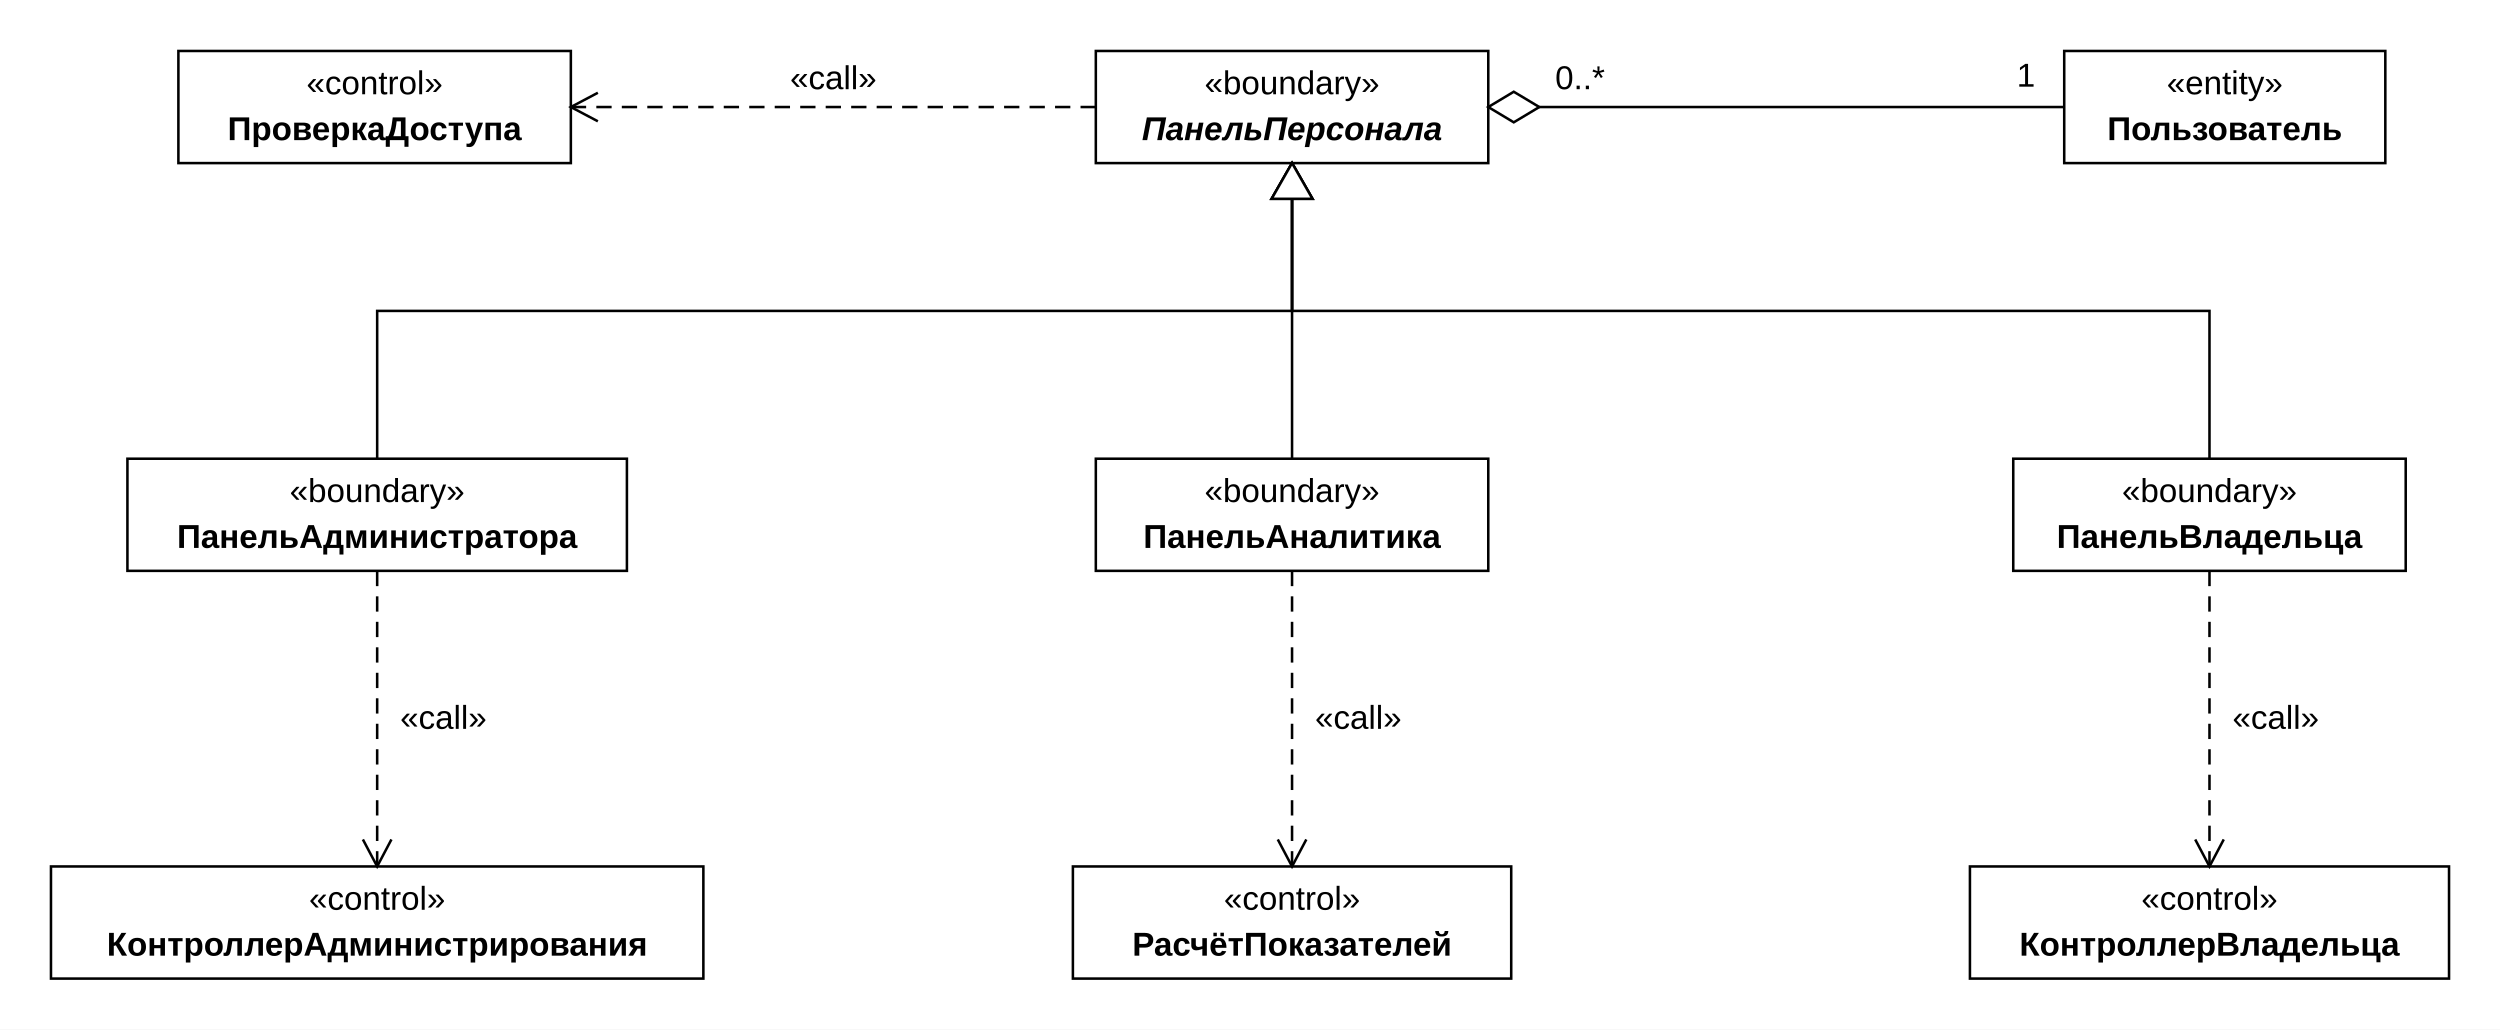
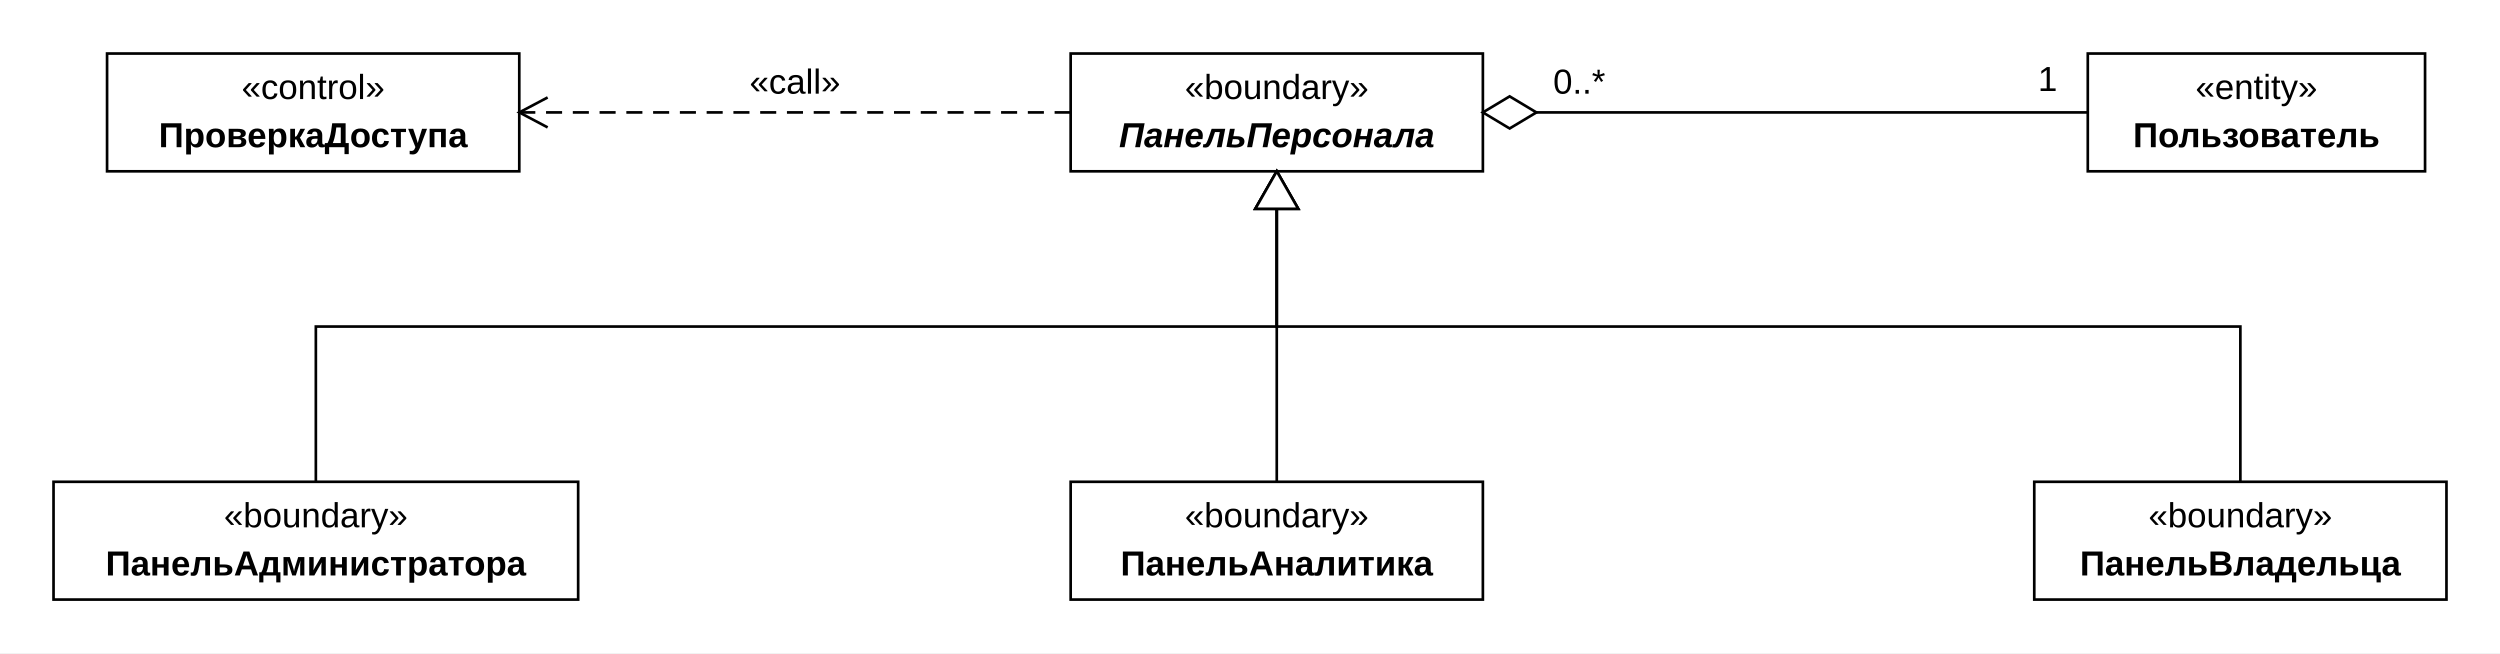
- <svg xmlns="http://www.w3.org/2000/svg" width="981" height="404" viewBox="-10 20 981 404">
-   <rect x="-10" y="20" width="981" height="404" fill="#fff" />
+ <svg xmlns="http://www.w3.org/2000/svg" width="934" height="244" viewBox="20 20 934 244">
+   <rect x="20" y="20" width="934" height="244" fill="#fff" />
  <rect x="60" y="40" width="154" height="44" fill="#fff" stroke="#000" />
  <text x="137.0" y="57.0" font-family="Arial, Helvetica, sans-serif" font-size="13" text-anchor="middle" font-weight="normal" font-style="normal" fill="#000">«control»</text>
  <text x="137.0" y="75.0" font-family="Arial, Helvetica, sans-serif" font-size="13" text-anchor="middle" font-weight="bold" font-style="normal" fill="#000">ПроверкаДоступа</text>
  <rect x="420" y="40" width="154" height="44" fill="#fff" stroke="#000" />
  <text x="497.0" y="57.0" font-family="Arial, Helvetica, sans-serif" font-size="13" text-anchor="middle" font-weight="normal" font-style="normal" fill="#000">«boundary»</text>
  <text x="497.0" y="75.0" font-family="Arial, Helvetica, sans-serif" font-size="13" text-anchor="middle" font-weight="bold" font-style="italic" fill="#000">ПанельПерсонала</text>
  <rect x="800" y="40" width="126" height="44" fill="#fff" stroke="#000" />
  <text x="863.0" y="57.0" font-family="Arial, Helvetica, sans-serif" font-size="13" text-anchor="middle" font-weight="normal" font-style="normal" fill="#000">«entity»</text>
  <text x="863.0" y="75.0" font-family="Arial, Helvetica, sans-serif" font-size="13" text-anchor="middle" font-weight="bold" font-style="normal" fill="#000">Пользователь</text>
  <rect x="40" y="200" width="196" height="44" fill="#fff" stroke="#000" />
  <text x="138.0" y="217.0" font-family="Arial, Helvetica, sans-serif" font-size="13" text-anchor="middle" font-weight="normal" font-style="normal" fill="#000">«boundary»</text>
  <text x="138.0" y="235.0" font-family="Arial, Helvetica, sans-serif" font-size="13" text-anchor="middle" font-weight="bold" font-style="normal" fill="#000">ПанельАдминистратора</text>
  <rect x="420" y="200" width="154" height="44" fill="#fff" stroke="#000" />
  <text x="497.0" y="217.0" font-family="Arial, Helvetica, sans-serif" font-size="13" text-anchor="middle" font-weight="normal" font-style="normal" fill="#000">«boundary»</text>
  <text x="497.0" y="235.0" font-family="Arial, Helvetica, sans-serif" font-size="13" text-anchor="middle" font-weight="bold" font-style="normal" fill="#000">ПанельАналитика</text>
  <rect x="780" y="200" width="154" height="44" fill="#fff" stroke="#000" />
  <text x="857.0" y="217.0" font-family="Arial, Helvetica, sans-serif" font-size="13" text-anchor="middle" font-weight="normal" font-style="normal" fill="#000">«boundary»</text>
  <text x="857.0" y="235.0" font-family="Arial, Helvetica, sans-serif" font-size="13" text-anchor="middle" font-weight="bold" font-style="normal" fill="#000">ПанельВладельца</text>
-   <rect x="10" y="360" width="256" height="44" fill="#fff" stroke="#000" />
-   <text x="138.0" y="377.0" font-family="Arial, Helvetica, sans-serif" font-size="13" text-anchor="middle" font-weight="normal" font-style="normal" fill="#000">«control»</text>
-   <text x="138.0" y="395.0" font-family="Arial, Helvetica, sans-serif" font-size="13" text-anchor="middle" font-weight="bold" font-style="normal" fill="#000">КонтроллерАдминистрирования</text>
-   <rect x="411" y="360" width="172" height="44" fill="#fff" stroke="#000" />
-   <text x="497.0" y="377.0" font-family="Arial, Helvetica, sans-serif" font-size="13" text-anchor="middle" font-weight="normal" font-style="normal" fill="#000">«control»</text>
-   <text x="497.0" y="395.0" font-family="Arial, Helvetica, sans-serif" font-size="13" text-anchor="middle" font-weight="bold" font-style="normal" fill="#000">РасчётПоказателей</text>
-   <rect x="763" y="360" width="188" height="44" fill="#fff" stroke="#000" />
-   <text x="857.0" y="377.0" font-family="Arial, Helvetica, sans-serif" font-size="13" text-anchor="middle" font-weight="normal" font-style="normal" fill="#000">«control»</text>
-   <text x="857.0" y="395.0" font-family="Arial, Helvetica, sans-serif" font-size="13" text-anchor="middle" font-weight="bold" font-style="normal" fill="#000">КонтроллерВладельца</text>
  <path d="M420.0,62.0 L214.0,62.0" fill="none" stroke="#000" stroke-dasharray="6 4" />
  <path d="M224.6,56.4 L214.0,62.0 L224.6,67.6" fill="none" stroke="#000" />
  <path d="M574.0,62.0 L800.0,62.0" fill="none" stroke="#000" />
  <polygon points="574.0,62.0 584.0,56.0 594.0,62.0 584.0,68.0" fill="#fff" stroke="#000" />
-   <path d="M138.0,244.0 L138.0,360.0" fill="none" stroke="#000" stroke-dasharray="6 4" />
-   <path d="M132.4,349.4 L138.0,360.0 L143.6,349.4" fill="none" stroke="#000" />
-   <path d="M497.0,244.0 L497.0,360.0" fill="none" stroke="#000" stroke-dasharray="6 4" />
-   <path d="M491.4,349.4 L497.0,360.0 L502.6,349.4" fill="none" stroke="#000" />
-   <path d="M857.0,244.0 L857.0,360.0" fill="none" stroke="#000" stroke-dasharray="6 4" />
-   <path d="M851.4,349.4 L857.0,360.0 L862.6,349.4" fill="none" stroke="#000" />
  <path d="M138.0,200.0 L138.0,142.0 L497.0,142.0 L497.0,84.0" fill="none" stroke="#000" />
  <polygon points="497.0,84.0 505.0,98.0 489.0,98.0" fill="#fff" stroke="#000" />
  <path d="M497.0,200.0 L497.0,142.0 L497.0,84.0" fill="none" stroke="#000" />
  <polygon points="497.0,84.0 505.0,98.0 489.0,98.0" fill="#fff" stroke="#000" />
  <path d="M857.0,200.0 L857.0,142.0 L497.0,142.0 L497.0,84.0" fill="none" stroke="#000" />
  <polygon points="497.0,84.0 505.0,98.0 489.0,98.0" fill="#fff" stroke="#000" />
  <rect x="296.8" y="43.0" width="40.4" height="16" fill="#fff" fill-opacity="0.85" />
  <text x="317.0" y="55.0" font-family="Arial, Helvetica, sans-serif" font-size="13" text-anchor="middle" font-weight="normal" font-style="normal" fill="#000">«call»</text>
  <rect x="595.9" y="43.0" width="28.3" height="16" fill="#fff" fill-opacity="0.85" />
  <text x="610.0" y="55.0" font-family="Arial, Helvetica, sans-serif" font-size="13" text-anchor="middle" font-weight="normal" font-style="normal" fill="#000">0..*</text>
  <rect x="778.4" y="42.0" width="13.2" height="16" fill="#fff" fill-opacity="0.85" />
  <text x="785.0" y="54.0" font-family="Arial, Helvetica, sans-serif" font-size="13" text-anchor="middle" font-weight="normal" font-style="normal" fill="#000">1</text>
-   <rect x="143.8" y="294.0" width="40.4" height="16" fill="#fff" fill-opacity="0.85" />
-   <text x="164.0" y="306.0" font-family="Arial, Helvetica, sans-serif" font-size="13" text-anchor="middle" font-weight="normal" font-style="normal" fill="#000">«call»</text>
-   <rect x="502.8" y="294.0" width="40.4" height="16" fill="#fff" fill-opacity="0.85" />
-   <text x="523.0" y="306.0" font-family="Arial, Helvetica, sans-serif" font-size="13" text-anchor="middle" font-weight="normal" font-style="normal" fill="#000">«call»</text>
-   <rect x="862.8" y="294.0" width="40.4" height="16" fill="#fff" fill-opacity="0.85" />
-   <text x="883.0" y="306.0" font-family="Arial, Helvetica, sans-serif" font-size="13" text-anchor="middle" font-weight="normal" font-style="normal" fill="#000">«call»</text>
</svg>
